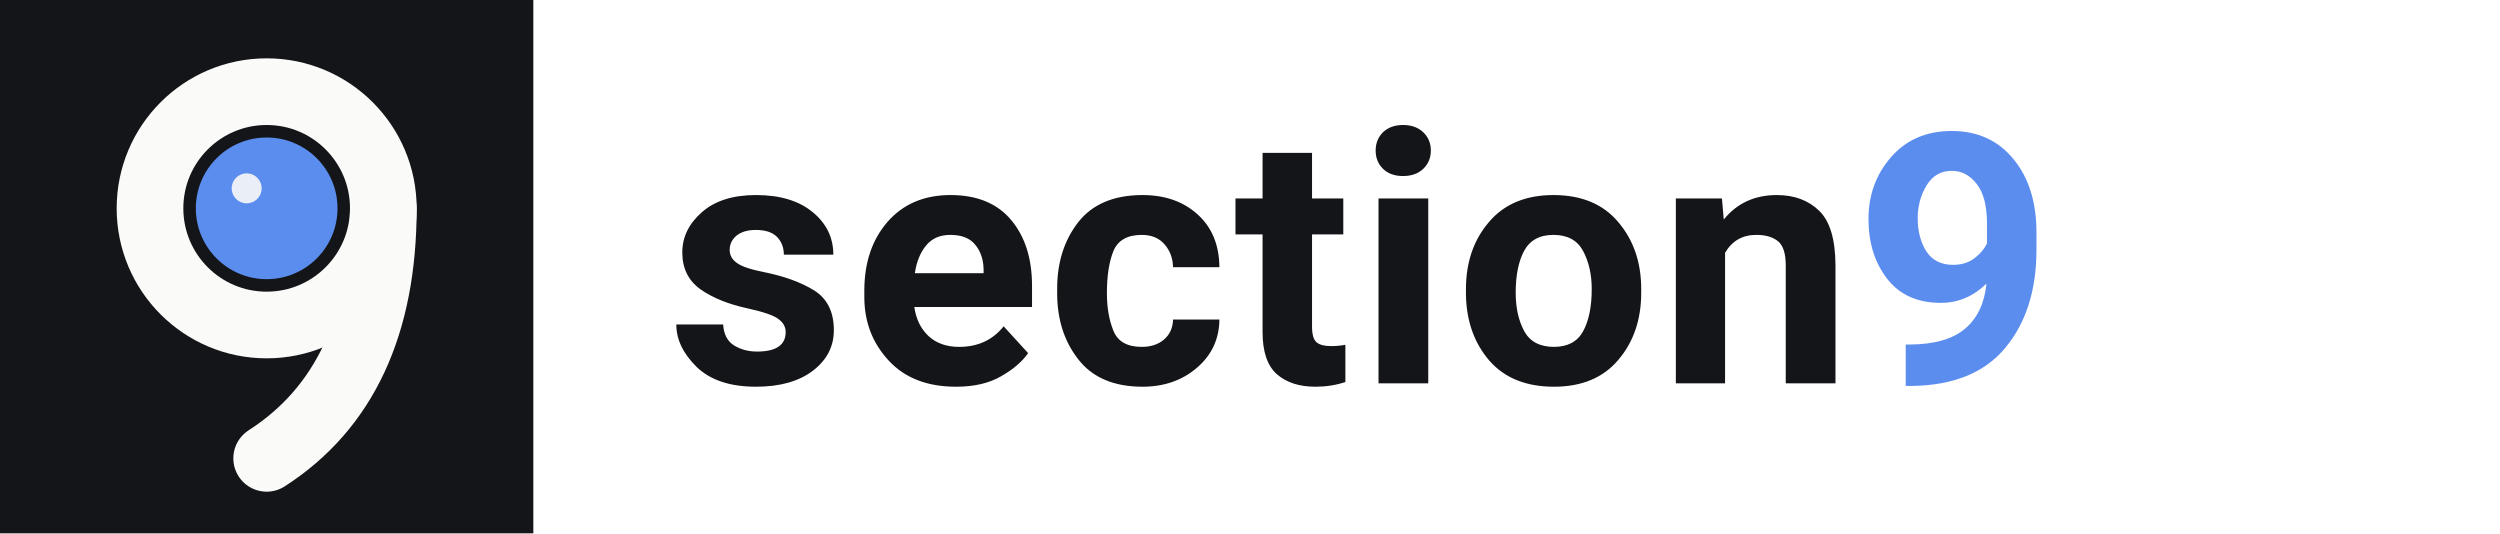
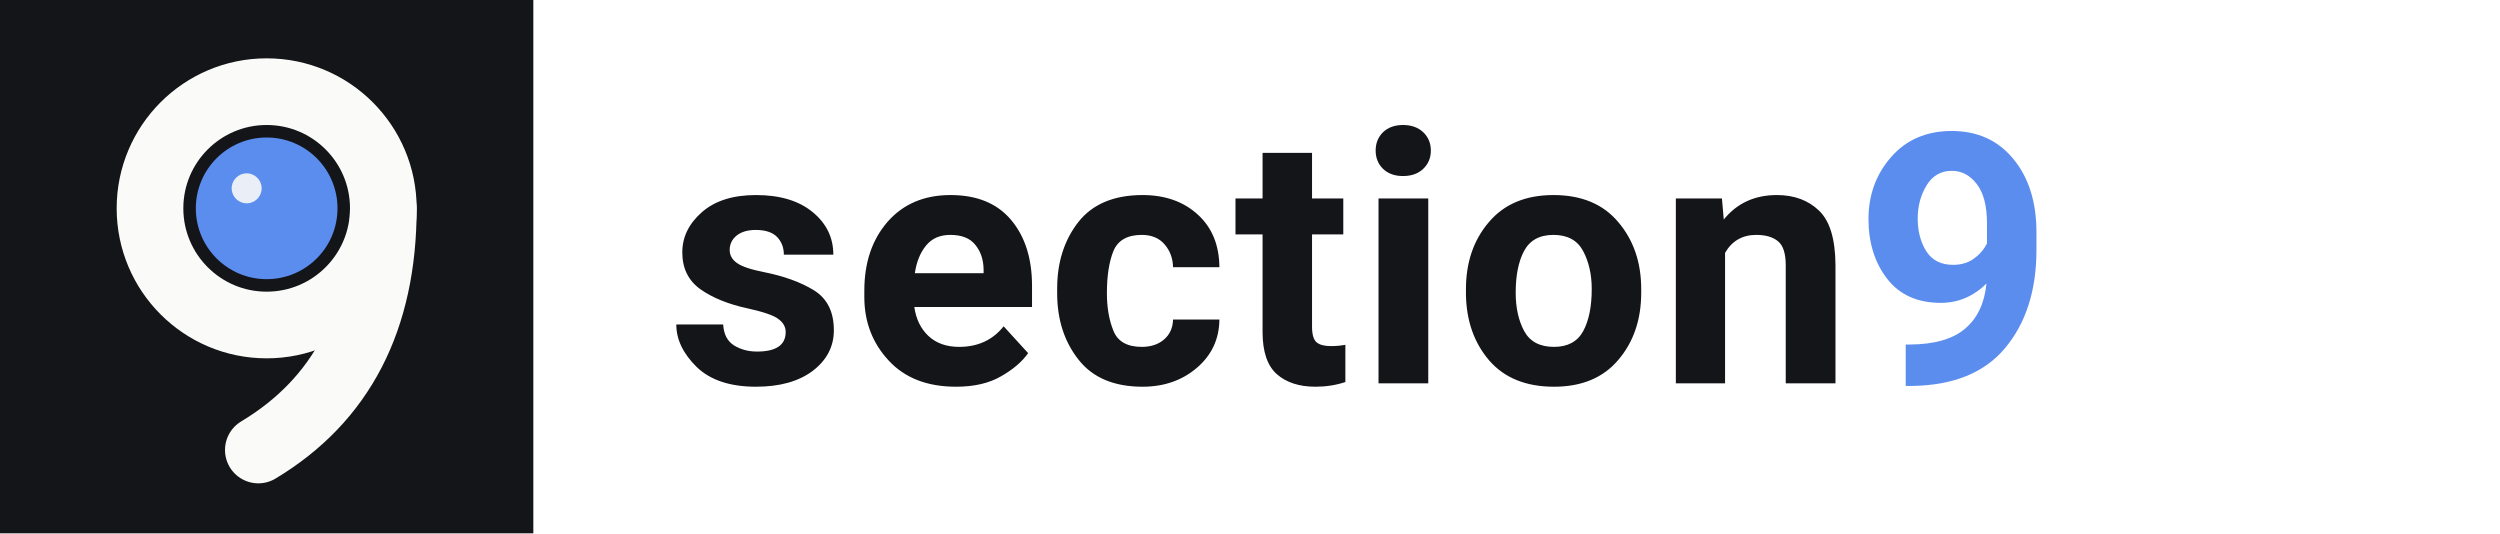
<svg xmlns="http://www.w3.org/2000/svg" viewBox="0 0 150 32" width="150" height="32" role="img" aria-label="section9">
  <style>
    .wm{fill:#141518}
    @media (prefers-color-scheme:dark){.wm{fill:#e8e8e4}}
  </style>
  <g transform="scale(0.5)">
    <rect width="64" height="64" fill="#141518" />
    <circle cx="32" cy="25" r="14" fill="none" stroke="#fafaf8" stroke-width="8" />
-     <path d="M46 25 Q46 46 32 55" fill="none" stroke="#fafaf8" stroke-width="8" stroke-linecap="round" stroke-linejoin="round" />
+     <path d="M46 25 Q46 45 31 54" fill="none" stroke="#fafaf8" stroke-width="8" stroke-linecap="round" stroke-linejoin="round" />
    <circle cx="32" cy="25" r="8.5" fill="#5b8def" />
    <circle cx="29.6" cy="22.6" r="1.8" fill="#fafaf8" fill-opacity="0.9" />
  </g>
  <text class="wm" x="40" y="23" font-family="system-ui,-apple-system,'Segoe UI',Roboto,'Helvetica Neue',Arial,sans-serif" font-size="21" font-weight="700" letter-spacing="0.3">section<tspan fill="#5b8def">9</tspan>
  </text>
</svg>
